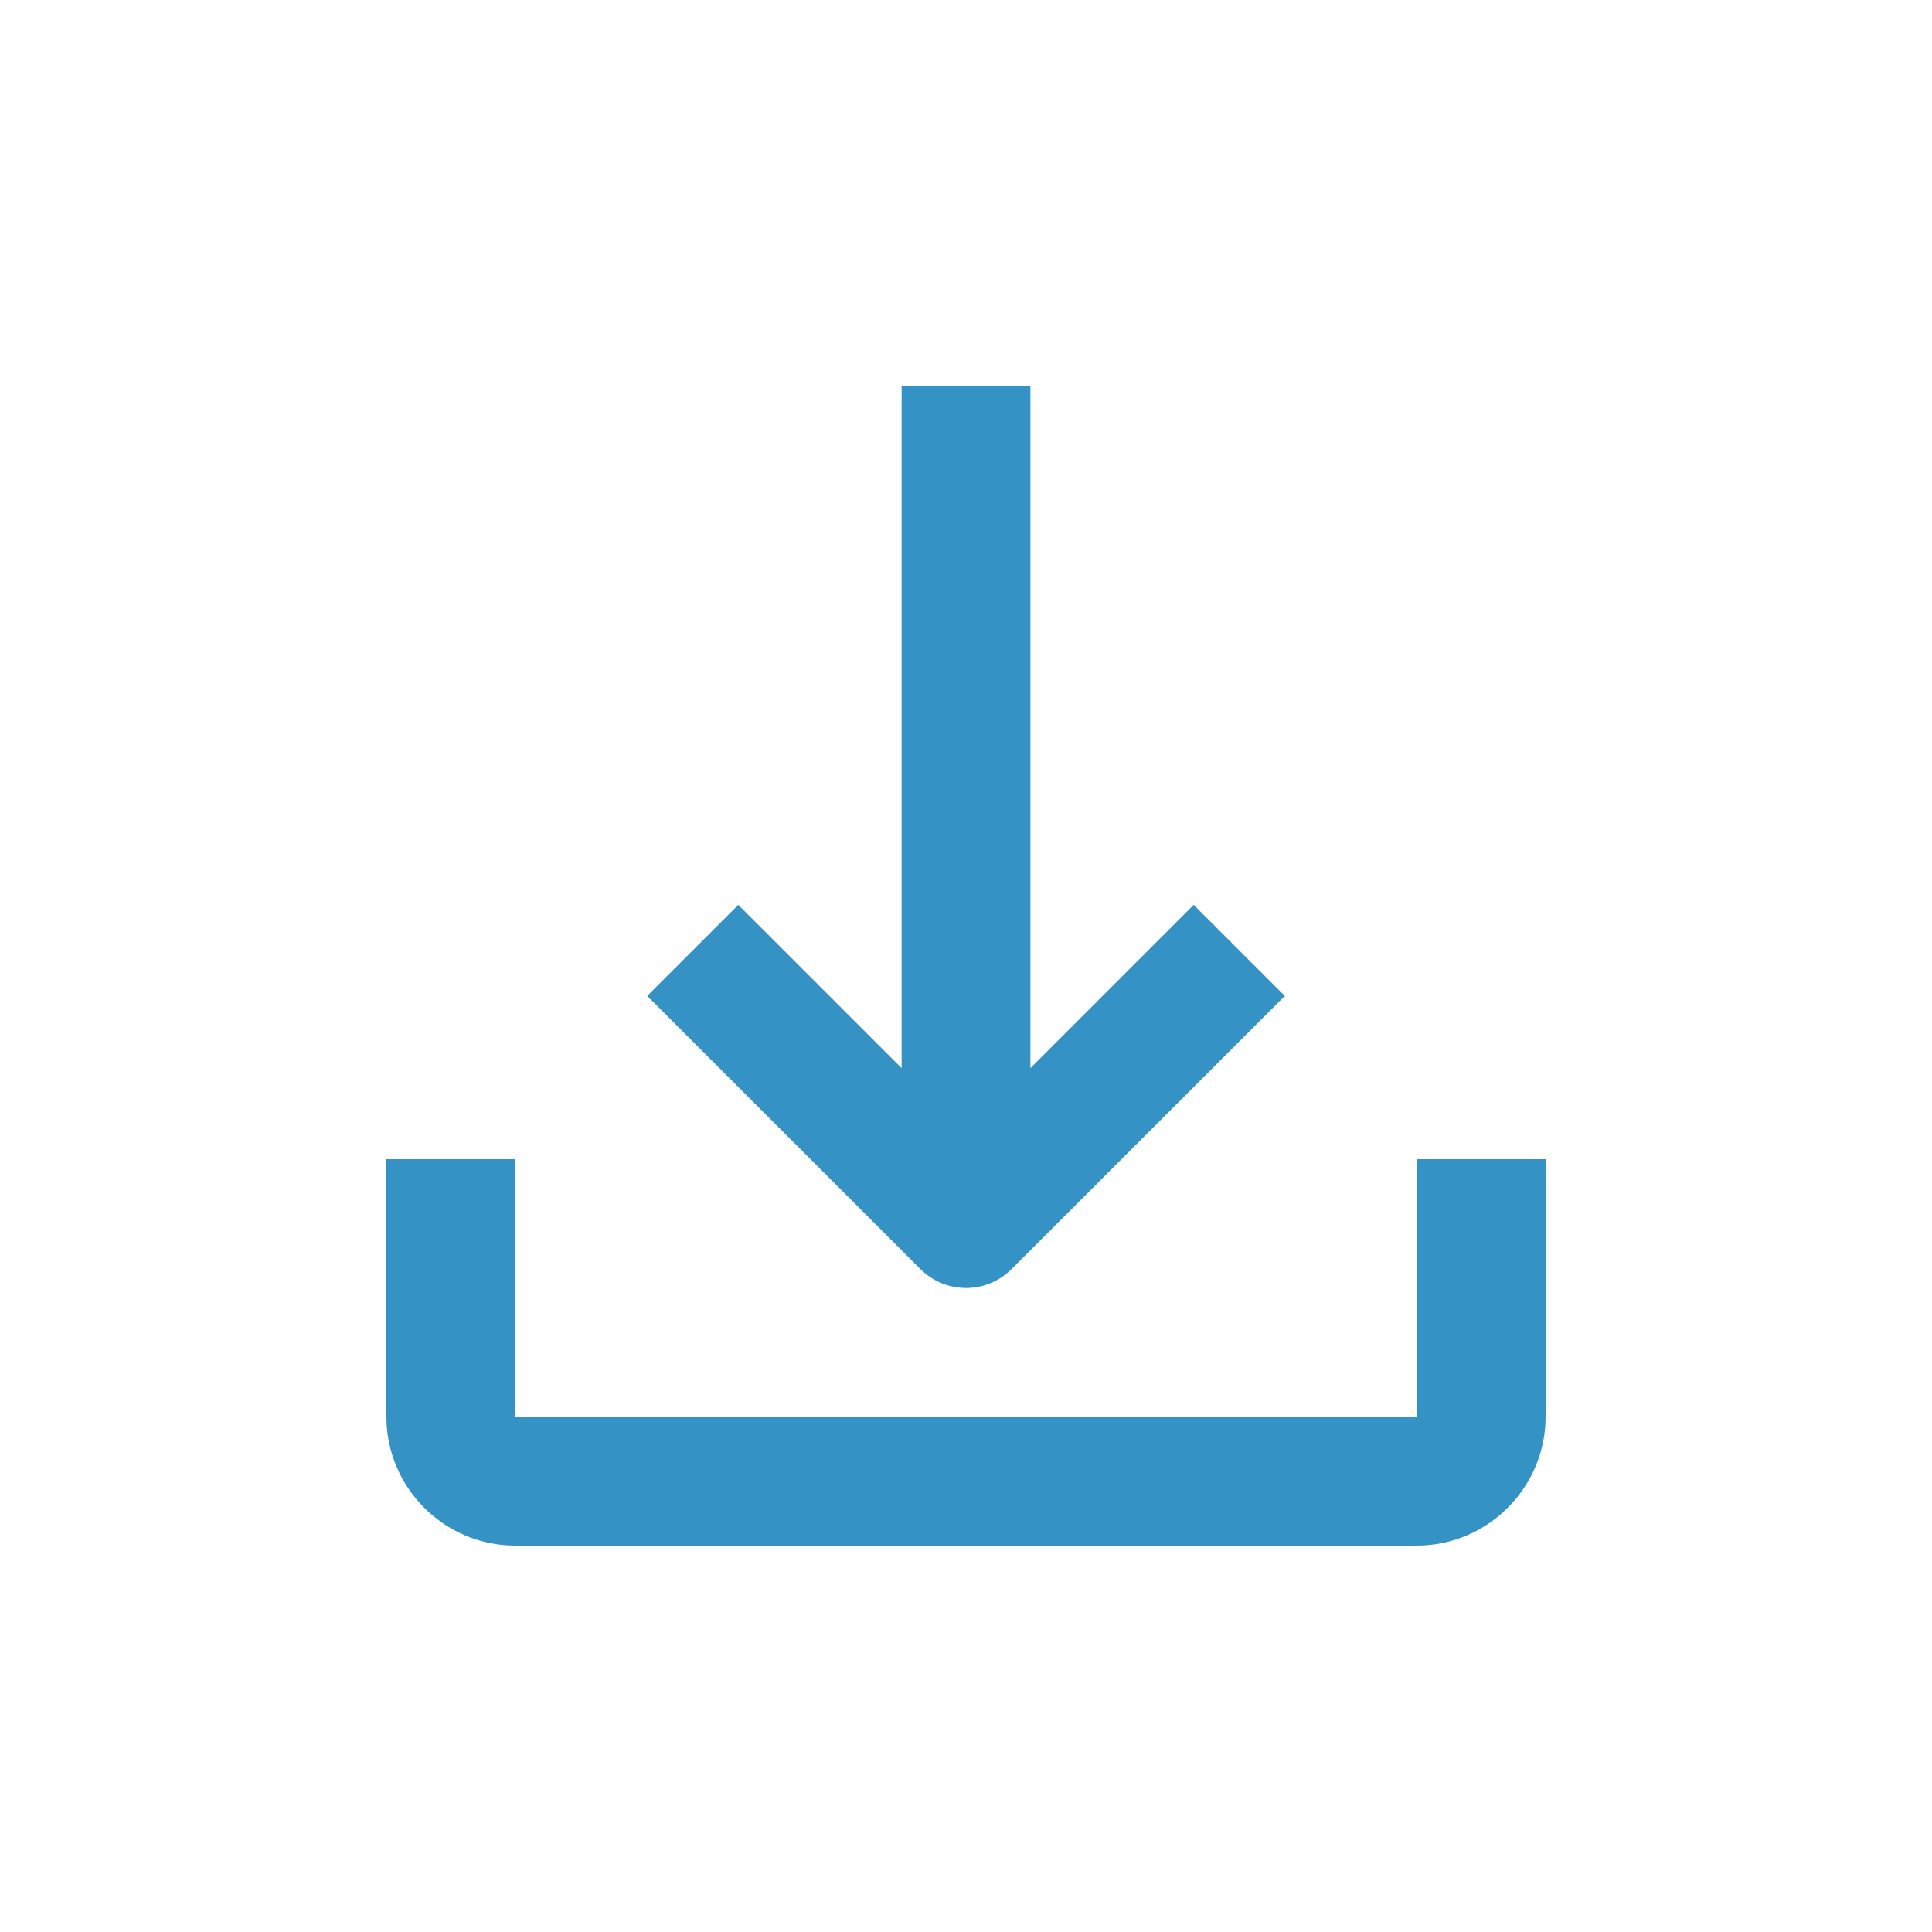
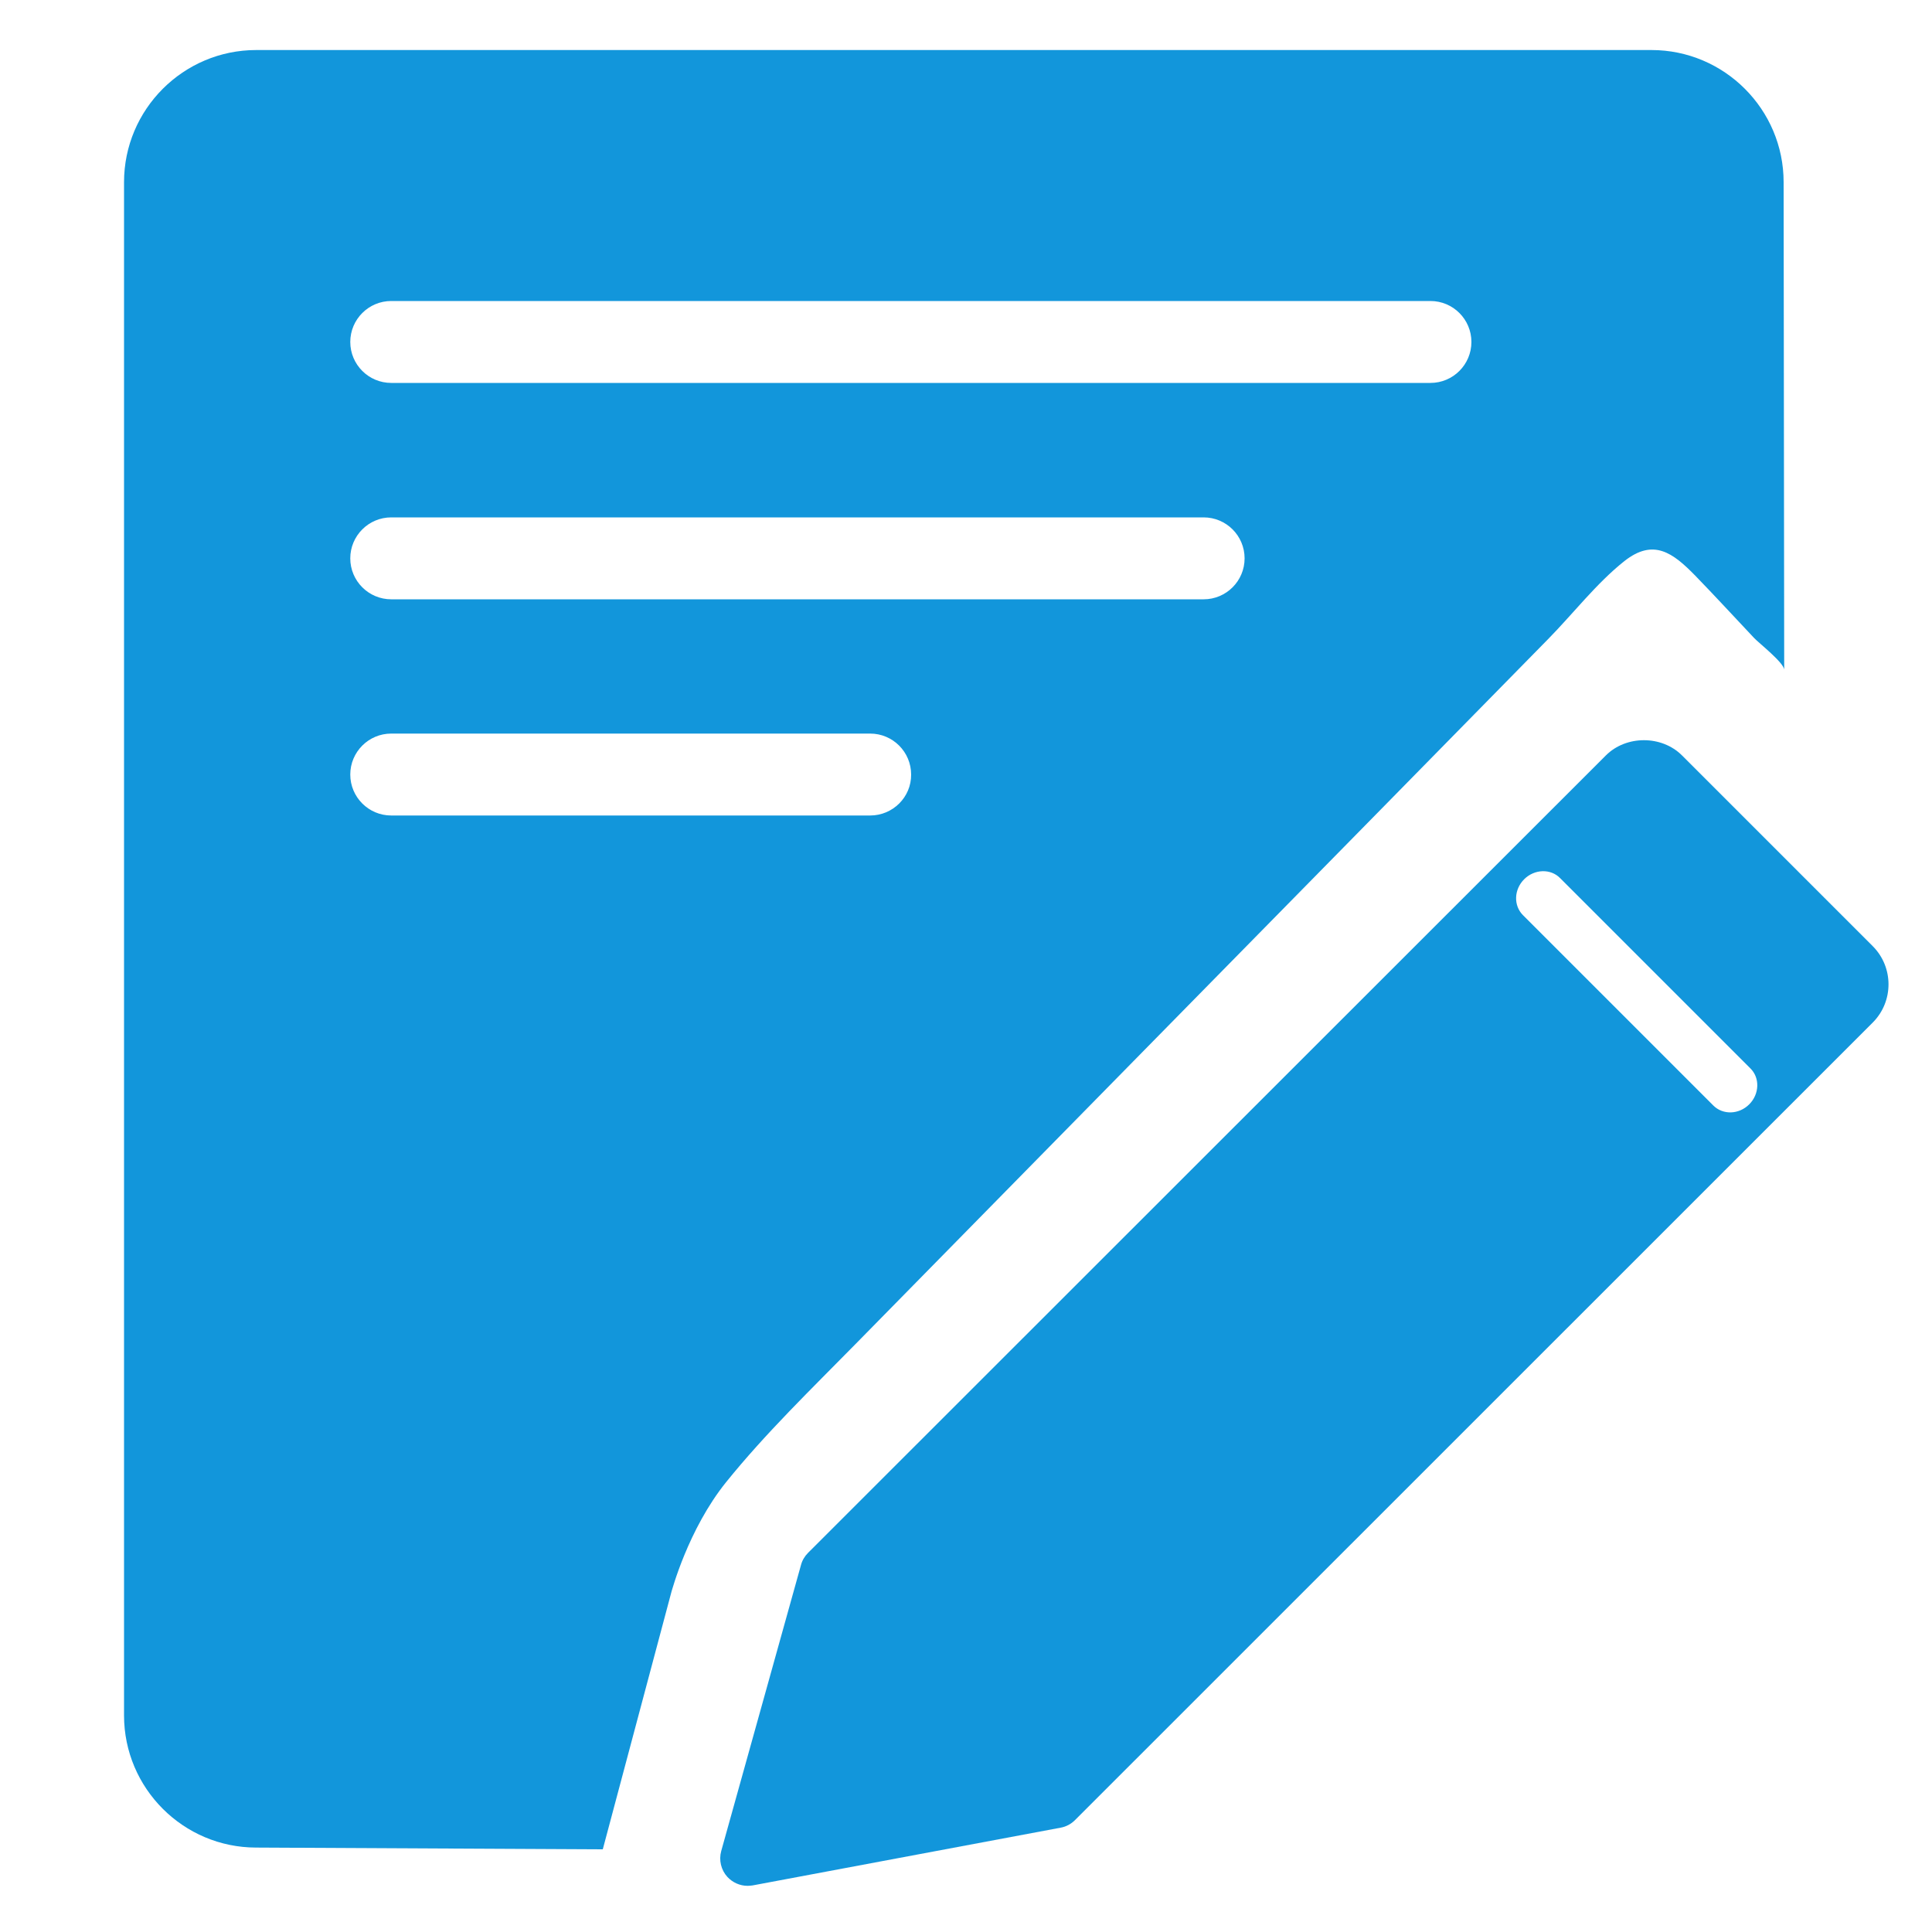
- <svg xmlns="http://www.w3.org/2000/svg" version="1.0" id="Layer_1" x="0px" y="0px" width="100px" height="100px" viewBox="0 0 100 100" enable-background="new 0 0 100 100" xml:space="preserve" fill="#3592C4">
-   <path d="M33.499,51.549l14.145,14.141c1.302,1.303,3.414,1.303,4.713,0l14.145-14.141l-4.717-4.713l-8.451,8.451V20h-6.666v35.287  l-8.454-8.451L33.499,51.549z" />
-   <path d="M73.333,60v13.334H26.667V60H20v13.334C20,76.998,23.001,80,26.667,80h46.666C76.999,80,80,76.998,80,73.334V60H73.333z" />
+ <svg xmlns="http://www.w3.org/2000/svg" t="1705827540811" class="icon" viewBox="0 0 1024 1024" version="1.1" p-id="90561" width="200" height="200">
+   <path d="M384.819 785.613c20.787-25.805 45.261-49.459 68.506-73.114 63.283-64.41 126.669-128.922 189.952-193.331 59.085-60.109 118.17-120.218 177.152-180.326 13.21-13.414 25.805-29.798 40.55-41.472 15.36-12.083 25.6-4.506 37.581 7.782 10.547 10.854 20.787 22.016 31.13 32.973 2.355 2.56 15.974 13.21 15.974 16.896 0 0-0.307-258.458-0.307-258.458 0-38.605-31.437-70.042-70.042-70.042L135.782 26.522c-38.605 0-70.042 31.437-70.042 70.042l0 812.646c0 38.605 31.437 70.042 70.042 70.042l183.706 0.922 36.454-136.704C356.045 843.469 364.544 810.803 384.819 785.613zM461.21 432.23 207.36 432.23c-11.981 0-21.709-9.728-21.709-21.709 0-11.981 9.728-21.709 21.709-21.709l253.85 0c11.981 0 21.709 9.728 21.709 21.709C483.021 422.502 473.19 432.23 461.21 432.23zM637.952 317.645 207.36 317.645c-11.981 0-21.709-9.728-21.709-21.709 0-11.981 9.728-21.709 21.709-21.709L637.952 274.227c11.981 0 21.709 9.728 21.709 21.709C659.661 307.917 649.933 317.645 637.952 317.645zM758.17 202.957 207.36 202.957c-11.981 0-21.709-9.728-21.709-21.709 0-11.981 9.728-21.709 21.709-21.709l550.81 0c11.981 0 21.709 9.728 21.709 21.709C779.878 193.229 770.15 202.957 758.17 202.957z" fill="#1296db" p-id="90562" />
+   <path d="M992.563 501.453 891.494 400.384c-10.752-10.752-29.594-10.752-40.346 0L428.237 823.091c-1.741 1.741-3.072 3.994-3.686 6.349l-42.291 151.654c-1.331 4.813-0.102 10.035 3.277 13.722 2.765 2.97 6.656 4.71 10.65 4.71 0.922 0 1.741-0.102 2.662-0.205L562.176 968.704c2.867-0.512 5.53-1.946 7.578-3.994l422.912-422.81C1003.725 530.739 1003.725 512.614 992.563 501.453zM927.13 585.318c-5.427 5.427-13.926 5.734-19.046 0.614l-100.864-100.864c-5.12-5.12-4.813-13.619 0.614-19.046 5.427-5.427 14.029-5.734 19.046-0.614l100.864 100.864C932.864 571.29 932.557 579.891 927.13 585.318z" fill="#1296db" p-id="90563" />
</svg>
